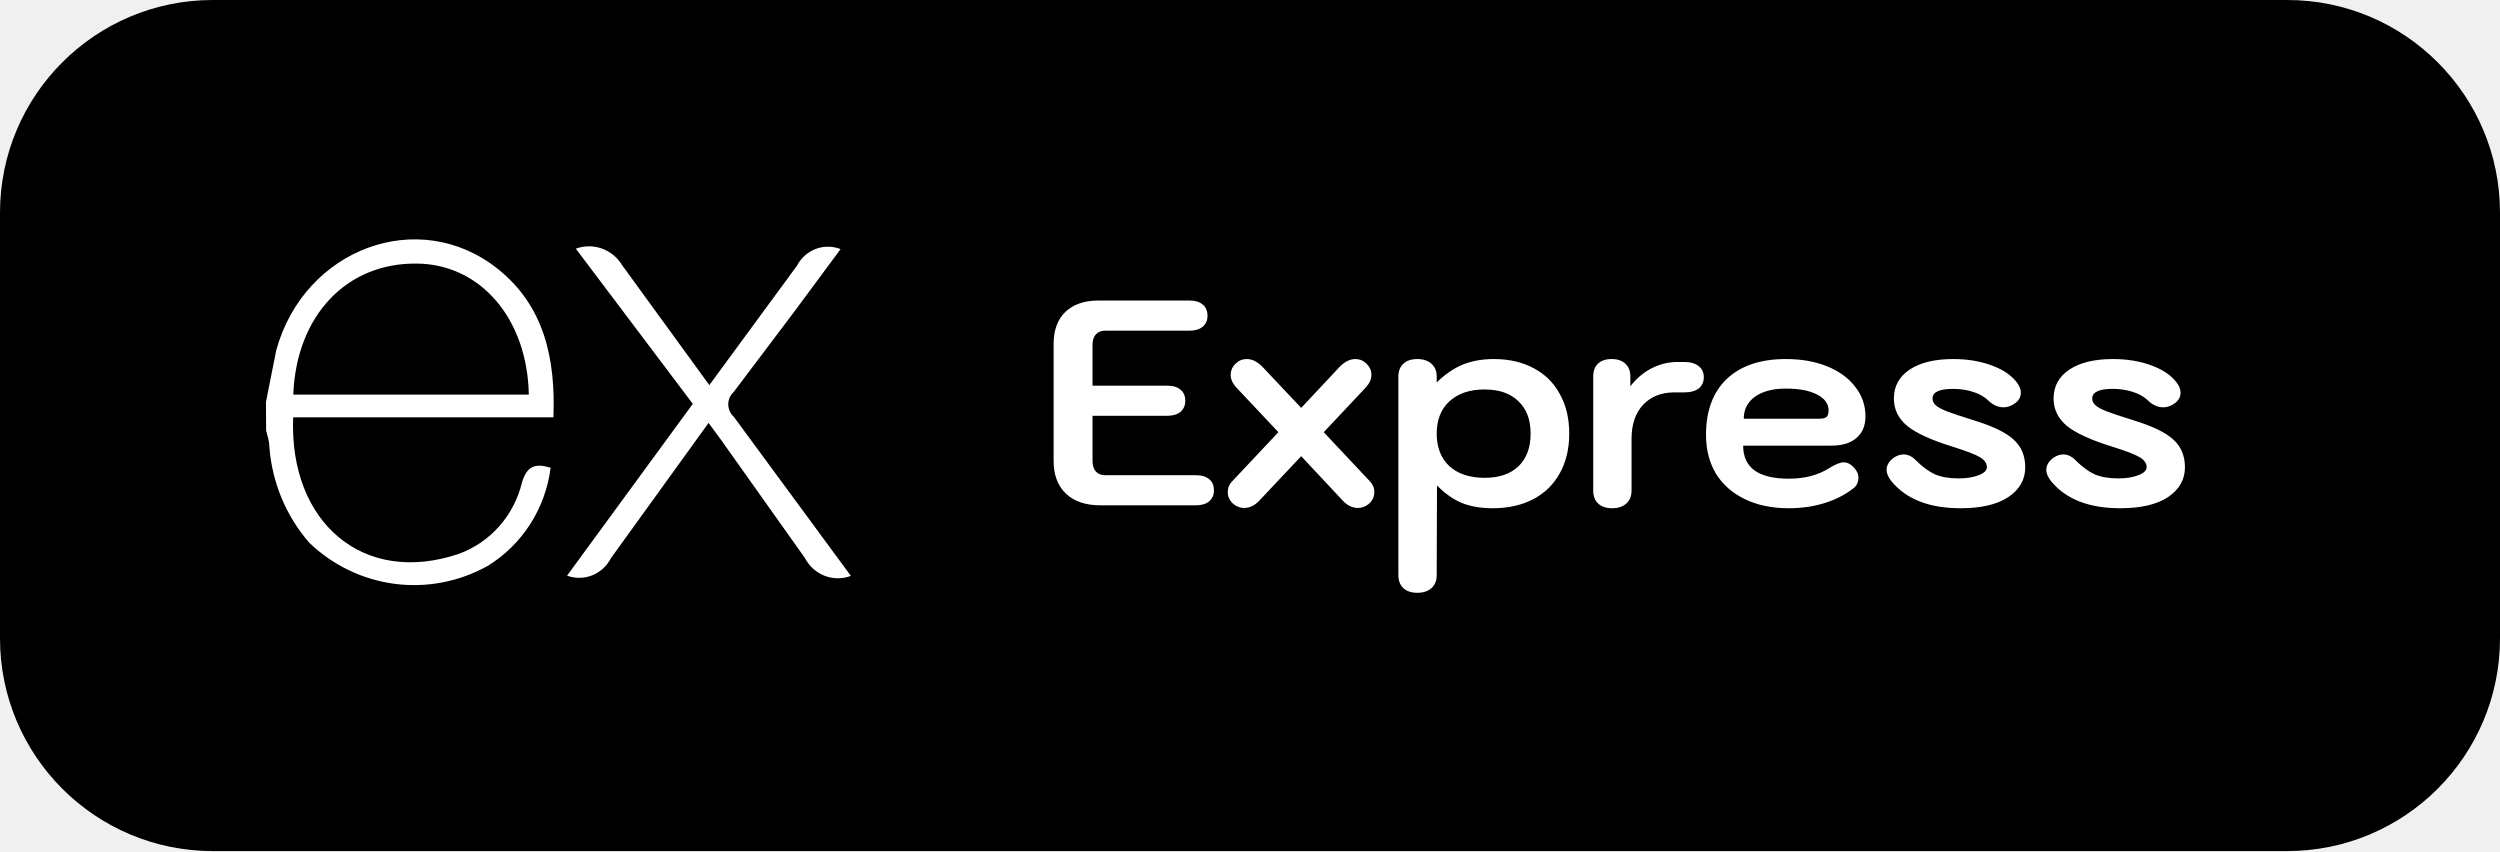
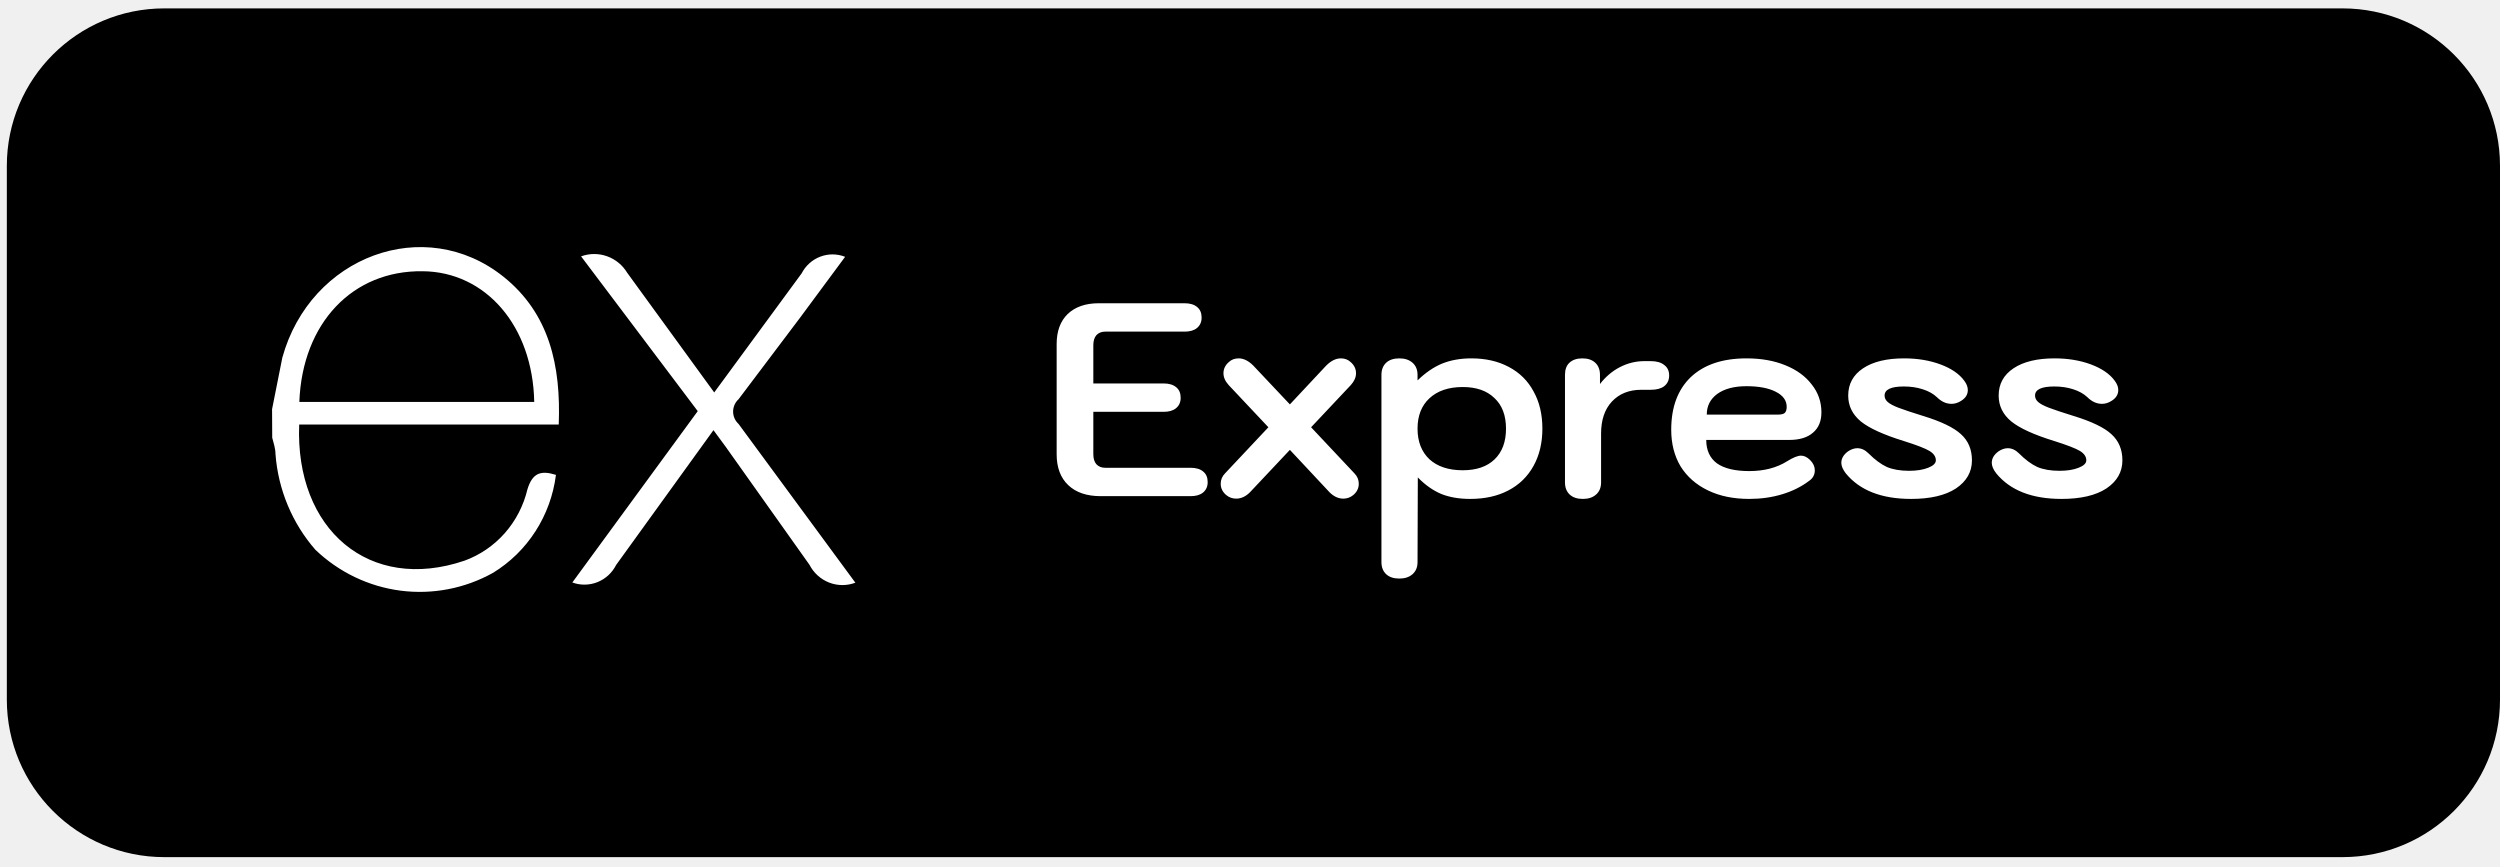
- <svg xmlns="http://www.w3.org/2000/svg" width="94" height="32" viewBox="0 0 94 32" fill="none">
-   <rect width="94" height="32" rx="8" fill="black" />
-   <path d="M41.376 19C40.819 19 40.386 18.853 40.078 18.56C39.77 18.267 39.616 17.856 39.616 17.328V12.928C39.616 12.415 39.763 12.015 40.056 11.729C40.357 11.443 40.771 11.3 41.299 11.3H44.72C44.94 11.3 45.109 11.351 45.226 11.454C45.343 11.549 45.402 11.689 45.402 11.872C45.402 12.048 45.34 12.187 45.215 12.29C45.098 12.385 44.933 12.433 44.72 12.433H41.552C41.405 12.433 41.288 12.481 41.2 12.576C41.119 12.671 41.079 12.803 41.079 12.972V14.501H43.884C44.104 14.501 44.273 14.552 44.39 14.655C44.507 14.75 44.566 14.89 44.566 15.073C44.566 15.249 44.504 15.388 44.379 15.491C44.262 15.586 44.097 15.634 43.884 15.634H41.079V17.328C41.079 17.497 41.119 17.629 41.2 17.724C41.288 17.819 41.405 17.867 41.552 17.867H44.962C45.182 17.867 45.351 17.918 45.468 18.021C45.585 18.116 45.644 18.256 45.644 18.439C45.644 18.615 45.582 18.754 45.457 18.857C45.34 18.952 45.175 19 44.962 19H41.376ZM51.499 18.087C51.616 18.204 51.675 18.344 51.675 18.505C51.675 18.681 51.601 18.831 51.455 18.956C51.337 19.051 51.205 19.099 51.059 19.099C50.861 19.099 50.677 19.015 50.509 18.846L48.925 17.152L47.33 18.846C47.161 19.015 46.978 19.099 46.78 19.099C46.633 19.099 46.501 19.051 46.384 18.956C46.237 18.831 46.164 18.681 46.164 18.505C46.164 18.344 46.222 18.204 46.34 18.087L48.067 16.25L46.483 14.567C46.343 14.413 46.274 14.255 46.274 14.094C46.274 13.918 46.347 13.768 46.494 13.643C46.596 13.548 46.725 13.5 46.879 13.5C47.077 13.5 47.271 13.595 47.462 13.786L48.925 15.337L50.377 13.786C50.567 13.595 50.762 13.5 50.96 13.5C51.114 13.5 51.242 13.548 51.345 13.643C51.491 13.768 51.565 13.918 51.565 14.094C51.565 14.255 51.495 14.413 51.356 14.567L49.772 16.25L51.499 18.087ZM53.294 22.289C53.067 22.289 52.891 22.23 52.766 22.113C52.642 21.996 52.579 21.834 52.579 21.629V14.16C52.579 13.955 52.642 13.793 52.766 13.676C52.891 13.559 53.067 13.5 53.294 13.5C53.514 13.5 53.69 13.559 53.822 13.676C53.954 13.793 54.02 13.955 54.02 14.16V14.38C54.336 14.072 54.662 13.848 54.999 13.709C55.344 13.57 55.733 13.5 56.165 13.5C56.737 13.5 57.236 13.614 57.661 13.841C58.094 14.068 58.424 14.395 58.651 14.82C58.886 15.238 59.003 15.733 59.003 16.305C59.003 16.87 58.886 17.365 58.651 17.79C58.417 18.215 58.083 18.542 57.65 18.769C57.218 18.996 56.708 19.11 56.121 19.11C55.681 19.11 55.296 19.044 54.966 18.912C54.636 18.773 54.325 18.553 54.031 18.252L54.02 21.629C54.02 21.834 53.954 21.996 53.822 22.113C53.69 22.23 53.514 22.289 53.294 22.289ZM55.824 17.966C56.367 17.966 56.789 17.823 57.089 17.537C57.397 17.244 57.551 16.833 57.551 16.305C57.551 15.777 57.397 15.37 57.089 15.084C56.789 14.791 56.367 14.644 55.824 14.644C55.26 14.644 54.816 14.794 54.493 15.095C54.178 15.388 54.02 15.792 54.02 16.305C54.02 16.818 54.178 17.225 54.493 17.526C54.816 17.819 55.26 17.966 55.824 17.966ZM60.62 19.11C60.393 19.11 60.217 19.051 60.092 18.934C59.968 18.817 59.905 18.655 59.905 18.45V14.16C59.905 13.947 59.964 13.786 60.081 13.676C60.206 13.559 60.378 13.5 60.598 13.5C60.818 13.5 60.991 13.559 61.115 13.676C61.24 13.793 61.302 13.955 61.302 14.16V14.523C61.53 14.23 61.794 14.006 62.094 13.852C62.402 13.691 62.732 13.61 63.084 13.61H63.326C63.561 13.61 63.741 13.661 63.865 13.764C63.997 13.859 64.063 13.999 64.063 14.182C64.063 14.365 63.997 14.508 63.865 14.611C63.741 14.706 63.561 14.754 63.326 14.754H62.952C62.461 14.754 62.069 14.912 61.775 15.227C61.489 15.535 61.346 15.96 61.346 16.503V18.45C61.346 18.655 61.28 18.817 61.148 18.934C61.016 19.051 60.84 19.11 60.62 19.11ZM67.259 19.11C66.628 19.11 66.078 18.996 65.609 18.769C65.14 18.542 64.777 18.223 64.52 17.812C64.271 17.394 64.146 16.906 64.146 16.349C64.146 15.447 64.406 14.747 64.927 14.248C65.455 13.749 66.196 13.5 67.149 13.5C67.736 13.5 68.253 13.592 68.7 13.775C69.155 13.958 69.507 14.215 69.756 14.545C70.013 14.868 70.141 15.238 70.141 15.656C70.141 16.008 70.027 16.279 69.8 16.47C69.58 16.661 69.265 16.756 68.854 16.756H65.543C65.543 17.167 65.686 17.478 65.972 17.691C66.265 17.896 66.694 17.999 67.259 17.999C67.853 17.999 68.359 17.867 68.777 17.603C69.012 17.456 69.195 17.383 69.327 17.383C69.452 17.383 69.573 17.442 69.69 17.559C69.815 17.684 69.877 17.819 69.877 17.966C69.877 18.142 69.804 18.281 69.657 18.384C69.349 18.619 68.99 18.798 68.579 18.923C68.168 19.048 67.728 19.11 67.259 19.11ZM68.414 15.744C68.539 15.744 68.627 15.722 68.678 15.678C68.729 15.627 68.755 15.546 68.755 15.436C68.755 15.179 68.608 14.978 68.315 14.831C68.029 14.684 67.64 14.611 67.149 14.611C66.658 14.611 66.269 14.714 65.983 14.919C65.704 15.124 65.565 15.399 65.565 15.744H68.414ZM73.718 19.11C72.537 19.11 71.668 18.769 71.111 18.087C70.994 17.933 70.935 17.794 70.935 17.669C70.935 17.493 71.027 17.339 71.21 17.207C71.335 17.126 71.456 17.086 71.573 17.086C71.734 17.086 71.885 17.156 72.024 17.295C72.273 17.544 72.515 17.724 72.75 17.834C72.992 17.937 73.289 17.988 73.641 17.988C73.942 17.988 74.195 17.948 74.4 17.867C74.605 17.786 74.708 17.687 74.708 17.57C74.708 17.423 74.624 17.299 74.455 17.196C74.286 17.093 73.945 16.961 73.432 16.8C72.625 16.551 72.053 16.29 71.716 16.019C71.379 15.74 71.21 15.396 71.21 14.985C71.21 14.523 71.408 14.16 71.804 13.896C72.2 13.632 72.746 13.5 73.443 13.5C73.978 13.5 74.462 13.581 74.895 13.742C75.328 13.903 75.643 14.12 75.841 14.391C75.936 14.516 75.984 14.64 75.984 14.765C75.984 14.941 75.896 15.084 75.72 15.194C75.595 15.275 75.467 15.315 75.335 15.315C75.122 15.315 74.928 15.227 74.752 15.051C74.605 14.912 74.415 14.805 74.18 14.732C73.953 14.659 73.703 14.622 73.432 14.622C72.919 14.622 72.662 14.743 72.662 14.985C72.662 15.08 72.702 15.165 72.783 15.238C72.864 15.311 73.007 15.388 73.212 15.469C73.425 15.55 73.755 15.66 74.202 15.799C74.921 16.019 75.423 16.261 75.709 16.525C76.002 16.789 76.149 17.137 76.149 17.57C76.149 18.032 75.936 18.406 75.511 18.692C75.086 18.971 74.488 19.11 73.718 19.11ZM79.723 19.11C78.542 19.11 77.673 18.769 77.116 18.087C76.999 17.933 76.94 17.794 76.94 17.669C76.94 17.493 77.032 17.339 77.215 17.207C77.34 17.126 77.461 17.086 77.578 17.086C77.739 17.086 77.89 17.156 78.029 17.295C78.278 17.544 78.52 17.724 78.755 17.834C78.997 17.937 79.294 17.988 79.646 17.988C79.947 17.988 80.2 17.948 80.405 17.867C80.61 17.786 80.713 17.687 80.713 17.57C80.713 17.423 80.629 17.299 80.46 17.196C80.291 17.093 79.95 16.961 79.437 16.8C78.63 16.551 78.058 16.29 77.721 16.019C77.384 15.74 77.215 15.396 77.215 14.985C77.215 14.523 77.413 14.16 77.809 13.896C78.205 13.632 78.751 13.5 79.448 13.5C79.983 13.5 80.467 13.581 80.9 13.742C81.333 13.903 81.648 14.12 81.846 14.391C81.941 14.516 81.989 14.64 81.989 14.765C81.989 14.941 81.901 15.084 81.725 15.194C81.6 15.275 81.472 15.315 81.34 15.315C81.127 15.315 80.933 15.227 80.757 15.051C80.61 14.912 80.42 14.805 80.185 14.732C79.958 14.659 79.708 14.622 79.437 14.622C78.924 14.622 78.667 14.743 78.667 14.985C78.667 15.08 78.707 15.165 78.788 15.238C78.869 15.311 79.012 15.388 79.217 15.469C79.43 15.55 79.76 15.66 80.207 15.799C80.926 16.019 81.428 16.261 81.714 16.525C82.007 16.789 82.154 17.137 82.154 17.57C82.154 18.032 81.941 18.406 81.516 18.692C81.091 18.971 80.493 19.11 79.723 19.11Z" fill="white" />
-   <path d="M32 21.651C31.68 21.774 31.326 21.773 31.006 21.65C30.686 21.526 30.422 21.287 30.263 20.978L27.1 16.524L26.642 15.902L22.973 20.984C22.823 21.28 22.573 21.51 22.269 21.632C21.965 21.753 21.628 21.758 21.321 21.645L26.049 15.185L21.651 9.35C21.967 9.233 22.313 9.232 22.63 9.345C22.947 9.458 23.217 9.68 23.392 9.971L26.671 14.48L29.967 9.99C30.117 9.699 30.368 9.475 30.67 9.36C30.972 9.245 31.305 9.248 31.606 9.366L29.899 11.673L27.587 14.738C27.523 14.796 27.472 14.868 27.436 14.947C27.401 15.027 27.383 15.114 27.383 15.202C27.383 15.289 27.401 15.376 27.436 15.456C27.472 15.536 27.523 15.607 27.587 15.666L31.991 21.651L32 21.651ZM10.002 15.105L10.387 13.168C11.445 9.337 15.757 7.744 18.723 10.115C20.46 11.505 20.894 13.473 20.808 15.691H11.023C10.864 19.652 13.671 22.044 17.26 20.822C17.842 20.608 18.363 20.251 18.776 19.783C19.189 19.314 19.481 18.749 19.627 18.137C19.817 17.515 20.129 17.409 20.703 17.588C20.607 18.346 20.344 19.073 19.933 19.712C19.522 20.352 18.974 20.889 18.33 21.282C17.266 21.874 16.045 22.109 14.842 21.953C13.64 21.796 12.516 21.257 11.633 20.411C10.759 19.41 10.231 18.145 10.129 16.809C10.129 16.59 10.056 16.384 10.006 16.188C10.002 15.827 10 15.466 10 15.106L10.002 15.105ZM11.035 14.838H19.884C19.829 11.966 18.05 9.929 15.677 9.911C13.035 9.873 11.145 11.865 11.028 14.825L11.035 14.838Z" fill="white" />
+ <svg xmlns="http://www.w3.org/2000/svg" width="127" height="44" viewBox="0 0 127 44" fill="none">
+   <rect x="0.347" y="0.426" width="126.653" height="43.116" rx="8" fill="black" />
+   <path d="M55.919 25.205C55.209 25.205 54.658 25.019 54.267 24.645C53.874 24.272 53.678 23.749 53.678 23.077V17.477C53.678 16.824 53.865 16.315 54.239 15.951C54.621 15.587 55.148 15.405 55.821 15.405H60.175C60.455 15.405 60.669 15.471 60.819 15.601C60.968 15.723 61.042 15.9 61.042 16.133C61.042 16.357 60.963 16.535 60.804 16.665C60.655 16.787 60.445 16.847 60.175 16.847H56.142C55.956 16.847 55.806 16.908 55.694 17.029C55.592 17.151 55.541 17.319 55.541 17.533V19.479H59.111C59.391 19.479 59.605 19.545 59.755 19.675C59.904 19.797 59.978 19.974 59.978 20.207C59.978 20.431 59.899 20.609 59.74 20.739C59.591 20.861 59.381 20.921 59.111 20.921H55.541V23.077C55.541 23.292 55.592 23.46 55.694 23.581C55.806 23.703 55.956 23.763 56.142 23.763H60.483C60.763 23.763 60.977 23.829 61.127 23.959C61.276 24.081 61.35 24.258 61.35 24.491C61.35 24.715 61.271 24.893 61.112 25.023C60.963 25.145 60.753 25.205 60.483 25.205H55.919ZM68.802 24.043C68.951 24.193 69.026 24.37 69.026 24.575C69.026 24.799 68.933 24.991 68.746 25.149C68.597 25.271 68.428 25.331 68.242 25.331C67.99 25.331 67.757 25.224 67.542 25.009L65.526 22.853L63.496 25.009C63.281 25.224 63.048 25.331 62.796 25.331C62.609 25.331 62.441 25.271 62.292 25.149C62.105 24.991 62.012 24.799 62.012 24.575C62.012 24.37 62.087 24.193 62.236 24.043L64.434 21.705L62.418 19.563C62.24 19.367 62.152 19.167 62.152 18.961C62.152 18.737 62.245 18.546 62.432 18.387C62.562 18.266 62.726 18.205 62.922 18.205C63.174 18.205 63.421 18.327 63.664 18.569L65.526 20.543L67.374 18.569C67.617 18.327 67.864 18.205 68.116 18.205C68.312 18.205 68.475 18.266 68.606 18.387C68.793 18.546 68.886 18.737 68.886 18.961C68.886 19.167 68.797 19.367 68.62 19.563L66.604 21.705L68.802 24.043ZM71.087 29.391C70.798 29.391 70.574 29.317 70.415 29.167C70.257 29.018 70.177 28.813 70.177 28.551V19.045C70.177 18.784 70.257 18.579 70.415 18.429C70.574 18.28 70.798 18.205 71.087 18.205C71.367 18.205 71.591 18.28 71.759 18.429C71.927 18.579 72.011 18.784 72.011 19.045V19.325C72.412 18.933 72.828 18.649 73.257 18.471C73.696 18.294 74.191 18.205 74.741 18.205C75.469 18.205 76.104 18.35 76.645 18.639C77.196 18.929 77.616 19.344 77.905 19.885C78.204 20.417 78.353 21.047 78.353 21.775C78.353 22.494 78.204 23.124 77.905 23.665C77.606 24.207 77.182 24.622 76.631 24.911C76.081 25.201 75.432 25.345 74.685 25.345C74.125 25.345 73.635 25.261 73.215 25.093C72.795 24.916 72.398 24.636 72.025 24.253L72.011 28.551C72.011 28.813 71.927 29.018 71.759 29.167C71.591 29.317 71.367 29.391 71.087 29.391ZM74.307 23.889C74.998 23.889 75.534 23.707 75.917 23.343C76.309 22.97 76.505 22.447 76.505 21.775C76.505 21.103 76.309 20.585 75.917 20.221C75.534 19.848 74.998 19.661 74.307 19.661C73.588 19.661 73.024 19.853 72.613 20.235C72.212 20.609 72.011 21.122 72.011 21.775C72.011 22.429 72.212 22.947 72.613 23.329C73.024 23.703 73.588 23.889 74.307 23.889ZM80.411 25.345C80.122 25.345 79.898 25.271 79.739 25.121C79.581 24.972 79.501 24.767 79.501 24.505V19.045C79.501 18.775 79.576 18.569 79.725 18.429C79.884 18.28 80.103 18.205 80.383 18.205C80.663 18.205 80.883 18.28 81.041 18.429C81.2 18.579 81.279 18.784 81.279 19.045V19.507C81.569 19.134 81.905 18.849 82.287 18.653C82.679 18.448 83.099 18.345 83.547 18.345H83.855C84.154 18.345 84.383 18.411 84.541 18.541C84.709 18.663 84.793 18.84 84.793 19.073C84.793 19.307 84.709 19.489 84.541 19.619C84.383 19.741 84.154 19.801 83.855 19.801H83.379C82.754 19.801 82.255 20.002 81.881 20.403C81.517 20.795 81.335 21.337 81.335 22.027V24.505C81.335 24.767 81.251 24.972 81.083 25.121C80.915 25.271 80.691 25.345 80.411 25.345ZM88.861 25.345C88.058 25.345 87.358 25.201 86.76 24.911C86.163 24.622 85.701 24.216 85.374 23.693C85.057 23.161 84.898 22.541 84.898 21.831C84.898 20.683 85.23 19.792 85.892 19.157C86.564 18.523 87.507 18.205 88.721 18.205C89.467 18.205 90.125 18.322 90.695 18.555C91.273 18.789 91.721 19.115 92.038 19.535C92.365 19.946 92.528 20.417 92.528 20.949C92.528 21.397 92.384 21.743 92.094 21.985C91.814 22.228 91.413 22.349 90.891 22.349H86.677C86.677 22.872 86.859 23.269 87.222 23.539C87.596 23.801 88.142 23.931 88.861 23.931C89.617 23.931 90.26 23.763 90.793 23.427C91.091 23.241 91.325 23.147 91.493 23.147C91.651 23.147 91.805 23.222 91.954 23.371C92.113 23.53 92.192 23.703 92.192 23.889C92.192 24.113 92.099 24.291 91.912 24.421C91.52 24.72 91.063 24.949 90.54 25.107C90.018 25.266 89.458 25.345 88.861 25.345ZM90.331 21.061C90.489 21.061 90.601 21.033 90.666 20.977C90.732 20.912 90.764 20.809 90.764 20.669C90.764 20.343 90.578 20.086 90.204 19.899C89.841 19.713 89.346 19.619 88.721 19.619C88.095 19.619 87.6 19.75 87.237 20.011C86.882 20.273 86.704 20.623 86.704 21.061H90.331ZM97.081 25.345C95.579 25.345 94.472 24.911 93.763 24.043C93.614 23.847 93.539 23.67 93.539 23.511C93.539 23.287 93.656 23.091 93.889 22.923C94.048 22.821 94.202 22.769 94.351 22.769C94.556 22.769 94.748 22.858 94.925 23.035C95.243 23.353 95.55 23.581 95.849 23.721C96.157 23.852 96.535 23.917 96.983 23.917C97.366 23.917 97.688 23.866 97.949 23.763C98.21 23.661 98.341 23.535 98.341 23.385C98.341 23.199 98.234 23.04 98.019 22.909C97.805 22.779 97.371 22.611 96.717 22.405C95.691 22.088 94.963 21.757 94.533 21.411C94.104 21.057 93.889 20.618 93.889 20.095C93.889 19.507 94.141 19.045 94.645 18.709C95.149 18.373 95.844 18.205 96.731 18.205C97.412 18.205 98.028 18.308 98.579 18.513C99.13 18.719 99.531 18.994 99.783 19.339C99.904 19.498 99.965 19.657 99.965 19.815C99.965 20.039 99.853 20.221 99.629 20.361C99.471 20.464 99.307 20.515 99.139 20.515C98.868 20.515 98.621 20.403 98.397 20.179C98.21 20.002 97.968 19.867 97.669 19.773C97.38 19.68 97.062 19.633 96.717 19.633C96.064 19.633 95.737 19.787 95.737 20.095C95.737 20.217 95.788 20.324 95.891 20.417C95.994 20.511 96.176 20.609 96.437 20.711C96.708 20.814 97.128 20.954 97.697 21.131C98.612 21.411 99.251 21.719 99.615 22.055C99.989 22.391 100.175 22.835 100.175 23.385C100.175 23.973 99.904 24.449 99.363 24.813C98.822 25.168 98.061 25.345 97.081 25.345ZM104.724 25.345C103.221 25.345 102.115 24.911 101.406 24.043C101.256 23.847 101.182 23.67 101.182 23.511C101.182 23.287 101.298 23.091 101.532 22.923C101.69 22.821 101.844 22.769 101.994 22.769C102.199 22.769 102.39 22.858 102.568 23.035C102.885 23.353 103.193 23.581 103.492 23.721C103.8 23.852 104.178 23.917 104.626 23.917C105.008 23.917 105.33 23.866 105.592 23.763C105.853 23.661 105.984 23.535 105.984 23.385C105.984 23.199 105.876 23.04 105.662 22.909C105.447 22.779 105.013 22.611 104.36 22.405C103.333 22.088 102.605 21.757 102.176 21.411C101.746 21.057 101.532 20.618 101.532 20.095C101.532 19.507 101.784 19.045 102.288 18.709C102.792 18.373 103.487 18.205 104.374 18.205C105.055 18.205 105.671 18.308 106.222 18.513C106.772 18.719 107.174 18.994 107.426 19.339C107.547 19.498 107.608 19.657 107.608 19.815C107.608 20.039 107.496 20.221 107.272 20.361C107.113 20.464 106.95 20.515 106.782 20.515C106.511 20.515 106.264 20.403 106.04 20.179C105.853 20.002 105.61 19.867 105.312 19.773C105.022 19.68 104.705 19.633 104.36 19.633C103.706 19.633 103.38 19.787 103.38 20.095C103.38 20.217 103.431 20.324 103.534 20.417C103.636 20.511 103.818 20.609 104.08 20.711C104.35 20.814 104.77 20.954 105.34 21.131C106.254 21.411 106.894 21.719 107.258 22.055C107.631 22.391 107.818 22.835 107.818 23.385C107.818 23.973 107.547 24.449 107.006 24.813C106.464 25.168 105.704 25.345 104.724 25.345Z" fill="white" />
+   <path d="M43.463 29.597C43.032 29.764 42.555 29.763 42.124 29.596C41.693 29.43 41.337 29.108 41.122 28.692L36.861 22.691L36.244 21.852L31.3 28.699C31.098 29.098 30.762 29.408 30.352 29.572C29.942 29.736 29.488 29.742 29.074 29.59L35.445 20.886L29.519 13.023C29.945 12.867 30.411 12.865 30.838 13.018C31.266 13.17 31.628 13.468 31.865 13.861L36.282 19.936L40.724 13.886C40.926 13.495 41.263 13.193 41.671 13.038C42.078 12.883 42.527 12.886 42.932 13.046L40.632 16.154L37.517 20.283C37.431 20.362 37.361 20.458 37.314 20.566C37.267 20.674 37.242 20.791 37.242 20.909C37.242 21.027 37.267 21.143 37.314 21.251C37.361 21.359 37.431 21.455 37.517 21.534L43.451 29.599L43.463 29.597ZM13.823 20.778L14.342 18.168C15.767 13.007 21.577 10.86 25.574 14.055C27.914 15.928 28.499 18.579 28.384 21.568H15.199C14.986 26.904 18.767 30.127 23.603 28.48C24.387 28.193 25.088 27.712 25.645 27.081C26.201 26.45 26.595 25.688 26.792 24.863C27.047 24.025 27.468 23.882 28.242 24.123C28.113 25.145 27.758 26.124 27.204 26.986C26.651 27.848 25.912 28.571 25.044 29.101C23.611 29.899 21.966 30.215 20.345 30.005C18.725 29.794 17.211 29.067 16.02 27.927C14.844 26.578 14.132 24.874 13.995 23.074C13.995 22.779 13.896 22.502 13.829 22.237C13.823 21.751 13.821 21.265 13.821 20.779L13.823 20.778ZM15.215 20.418H27.139C27.065 16.549 24.667 13.805 21.47 13.779C17.91 13.729 15.363 16.413 15.207 20.4L15.215 20.418Z" fill="white" />
</svg>
